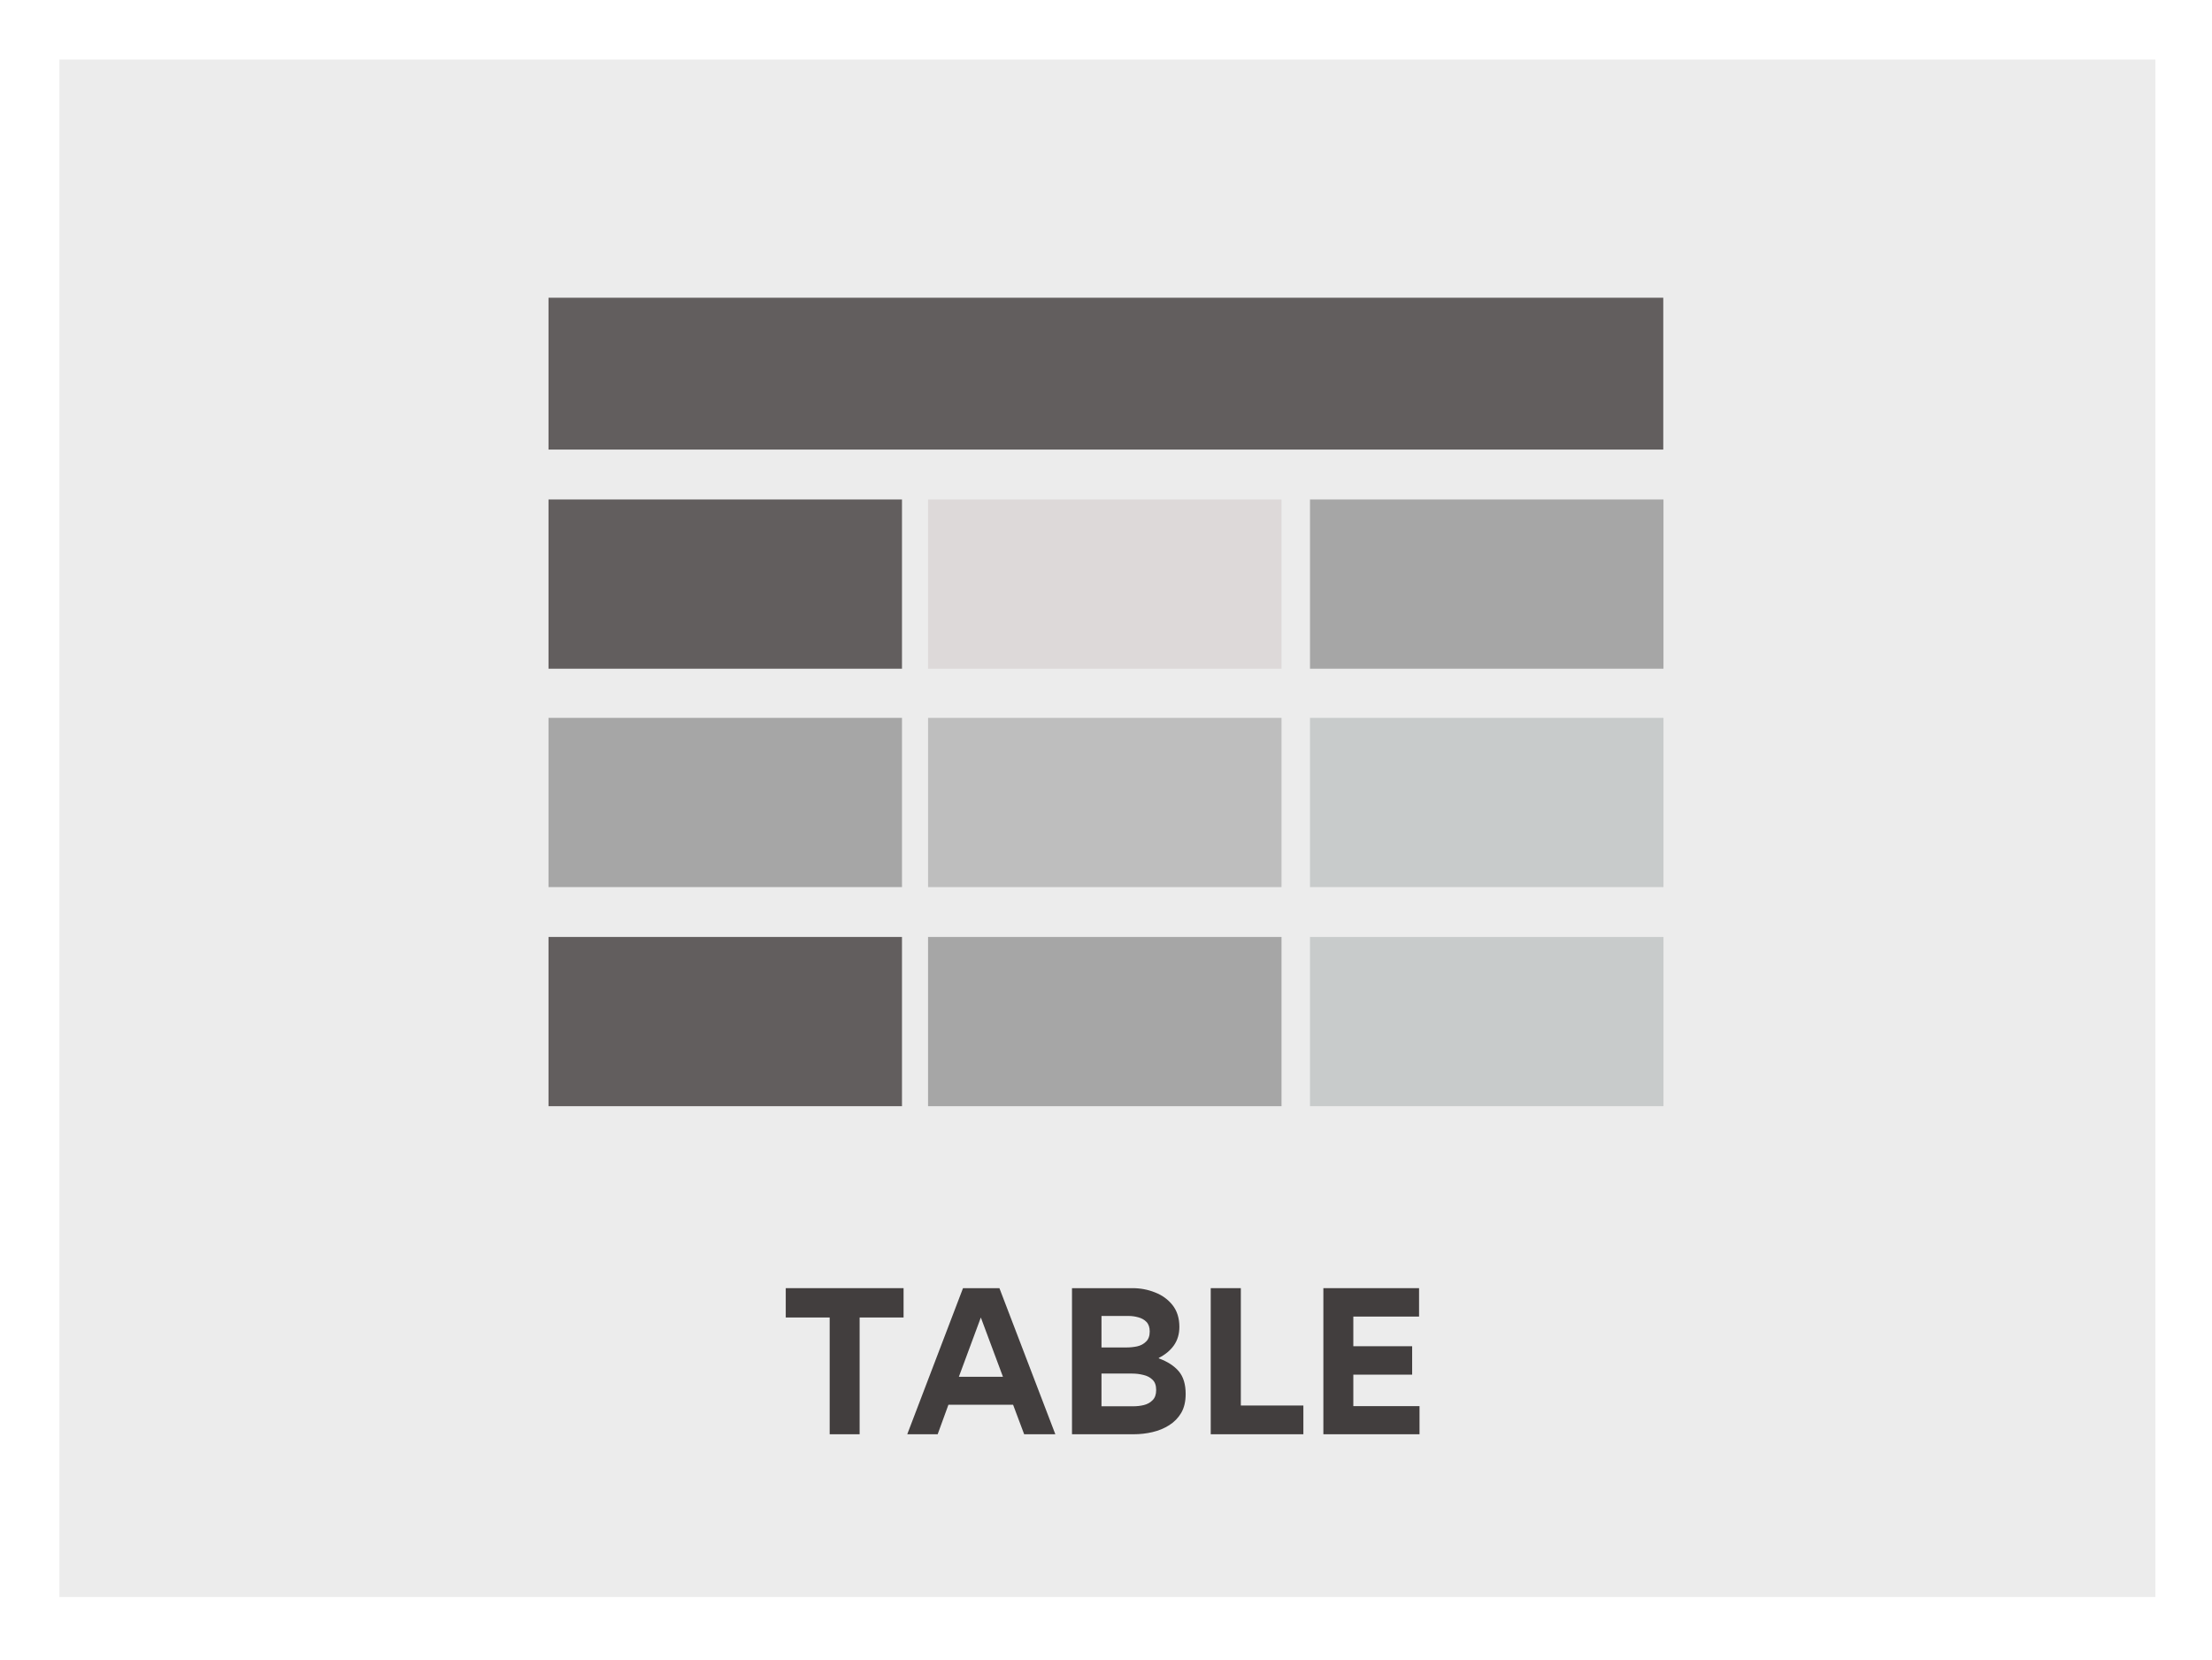
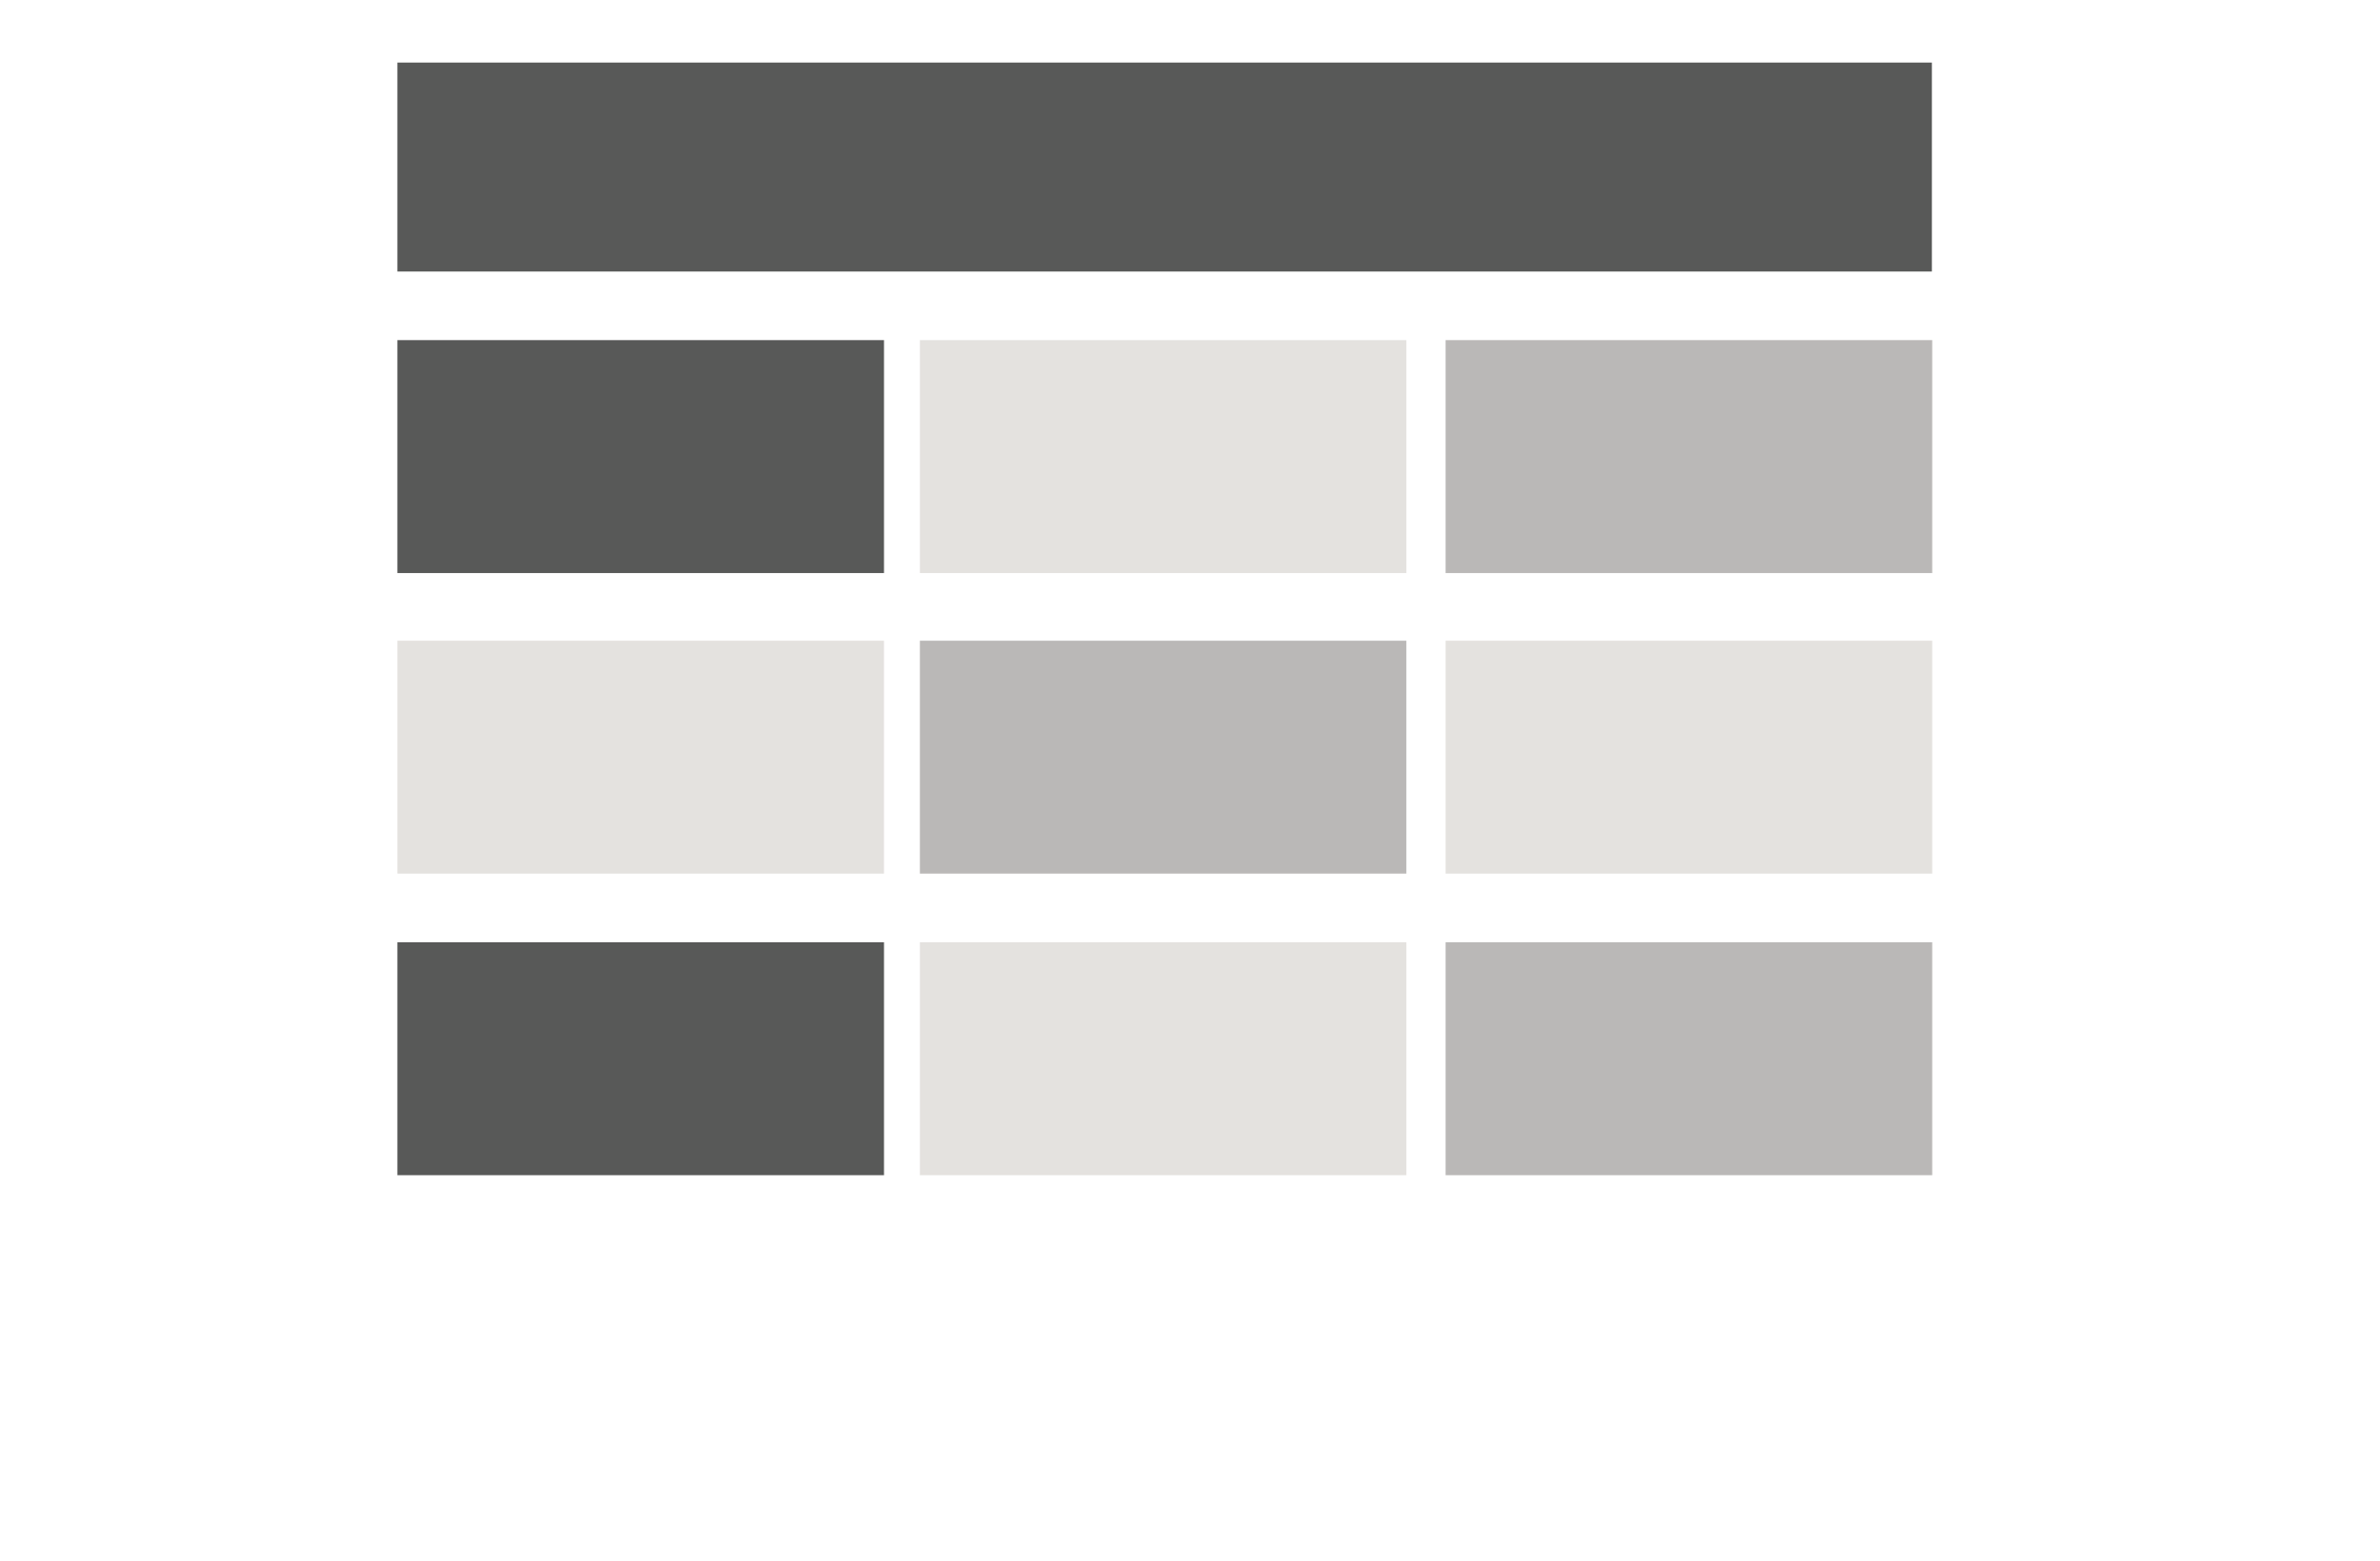
- <svg xmlns="http://www.w3.org/2000/svg" width="300" zoomAndPan="magnify" viewBox="0 0 224.88 168.75" height="225" preserveAspectRatio="xMidYMid meet" version="1.0">
+ <svg xmlns="http://www.w3.org/2000/svg" width="61" zoomAndPan="magnify" viewBox="0 0 46.08 37.92" height="40" preserveAspectRatio="xMidYMid meet" version="1.2">
  <defs>
-     <g />
-     <clipPath id="cd25f5f804">
-       <path d="M 5.984 6.059 L 219.188 6.059 L 219.188 162.441 L 5.984 162.441 Z M 5.984 6.059 " clip-rule="nonzero" />
+     <clipPath id="c2674f786b">
+       <path d="M 3.781 8.266 L 15.605 8.266 L 15.605 13.926 L 3.781 13.926 Z M 3.781 8.266 " />
    </clipPath>
-     <clipPath id="157ff924b2">
-       <path d="M 55.734 50.801 L 91.688 50.801 L 91.688 68.016 L 55.734 68.016 Z M 55.734 50.801 " clip-rule="nonzero" />
+     <clipPath id="842353394f">
+       <path d="M 16.477 8.266 L 28.297 8.266 L 28.297 13.926 L 16.477 13.926 Z M 16.477 8.266 " />
    </clipPath>
-     <clipPath id="b19ca97fd7">
-       <path d="M 94.34 50.801 L 130.293 50.801 L 130.293 68.016 L 94.34 68.016 Z M 94.34 50.801 " clip-rule="nonzero" />
+     <clipPath id="fdf62f13a9">
+       <path d="M 29.25 8.266 L 41.074 8.266 L 41.074 13.926 L 29.25 13.926 Z M 29.25 8.266 " />
    </clipPath>
-     <clipPath id="857df97e8b">
-       <path d="M 133.191 50.801 L 169.145 50.801 L 169.145 68.016 L 133.191 68.016 Z M 133.191 50.801 " clip-rule="nonzero" />
+     <clipPath id="a938aa2dcf">
+       <path d="M 3.781 15.57 L 15.605 15.57 L 15.605 21.23 L 3.781 21.23 Z M 3.781 15.57 " />
    </clipPath>
-     <clipPath id="5f6005b372">
-       <path d="M 55.734 73.012 L 91.688 73.012 L 91.688 90.227 L 55.734 90.227 Z M 55.734 73.012 " clip-rule="nonzero" />
+     <clipPath id="58efc03ecd">
+       <path d="M 16.477 15.57 L 28.297 15.57 L 28.297 21.23 L 16.477 21.23 Z M 16.477 15.57 " />
    </clipPath>
-     <clipPath id="d0aa3f32f0">
-       <path d="M 94.34 73.012 L 130.293 73.012 L 130.293 90.227 L 94.34 90.227 Z M 94.34 73.012 " clip-rule="nonzero" />
+     <clipPath id="5d1677a0a6">
+       <path d="M 29.25 15.57 L 41.074 15.57 L 41.074 21.23 L 29.25 21.23 Z M 29.25 15.57 " />
    </clipPath>
-     <clipPath id="3aad669ff0">
-       <path d="M 133.191 73.012 L 169.145 73.012 L 169.145 90.227 L 133.191 90.227 Z M 133.191 73.012 " clip-rule="nonzero" />
+     <clipPath id="8931d7dc39">
+       <path d="M 3.781 1.52 L 41.074 1.52 L 41.074 6.598 L 3.781 6.598 Z M 3.781 1.52 " />
    </clipPath>
-     <clipPath id="d8a2250490">
-       <path d="M 55.734 30.281 L 169.145 30.281 L 169.145 45.727 L 55.734 45.727 Z M 55.734 30.281 " clip-rule="nonzero" />
+     <clipPath id="4848dda499">
+       <path d="M 3.781 22.898 L 15.605 22.898 L 15.605 28.559 L 3.781 28.559 Z M 3.781 22.898 " />
    </clipPath>
-     <clipPath id="915cd9ff53">
-       <path d="M 55.734 95.297 L 91.688 95.297 L 91.688 112.512 L 55.734 112.512 Z M 55.734 95.297 " clip-rule="nonzero" />
+     <clipPath id="139a9b955c">
+       <path d="M 16.477 22.898 L 28.297 22.898 L 28.297 28.559 L 16.477 28.559 Z M 16.477 22.898 " />
    </clipPath>
-     <clipPath id="d2bcb1d3a3">
-       <path d="M 94.34 95.297 L 130.293 95.297 L 130.293 112.512 L 94.34 112.512 Z M 94.34 95.297 " clip-rule="nonzero" />
-     </clipPath>
-     <clipPath id="4da45206e8">
-       <path d="M 133.191 95.297 L 169.145 95.297 L 169.145 112.512 L 133.191 112.512 Z M 133.191 95.297 " clip-rule="nonzero" />
+     <clipPath id="387512ea1c">
+       <path d="M 29.25 22.898 L 41.074 22.898 L 41.074 28.559 L 29.25 28.559 Z M 29.25 22.898 " />
    </clipPath>
  </defs>
-   <g clip-path="url(#cd25f5f804)">
-     <path fill="#ececec" d="M 5.984 6.059 L 219.18 6.059 L 219.18 162.441 L 5.984 162.441 Z M 5.984 6.059 " fill-opacity="1" fill-rule="nonzero" />
-   </g>
-   <g fill="#423e3e" fill-opacity="1">
-     <g transform="translate(79.4741, 145.8786)">
-       <g>
-         <path d="M 4.859 0 L 4.859 -11.875 L 0.391 -11.875 L 0.391 -14.859 L 12.375 -14.859 L 12.375 -11.875 L 7.906 -11.875 L 7.906 0 Z M 4.859 0 " />
-       </g>
+   <g id="c17b974f50">
+     <g clip-rule="nonzero" clip-path="url(#c2674f786b)">
+       <path style=" stroke:none;fill-rule:nonzero;fill:#585958;fill-opacity:1;" d="M 3.781 8.266 L 15.609 8.266 L 15.609 13.926 L 3.781 13.926 Z M 3.781 8.266 " />
+     </g>
+     <g clip-rule="nonzero" clip-path="url(#842353394f)">
+       <path style=" stroke:none;fill-rule:nonzero;fill:#e4e2df;fill-opacity:1;" d="M 16.477 8.266 L 28.305 8.266 L 28.305 13.926 L 16.477 13.926 Z M 16.477 8.266 " />
+     </g>
+     <g clip-rule="nonzero" clip-path="url(#fdf62f13a9)">
+       <path style=" stroke:none;fill-rule:nonzero;fill:#bab8b7;fill-opacity:1;" d="M 29.25 8.266 L 41.078 8.266 L 41.078 13.926 L 29.25 13.926 Z M 29.25 8.266 " />
+     </g>
+     <g clip-rule="nonzero" clip-path="url(#a938aa2dcf)">
+       <path style=" stroke:none;fill-rule:nonzero;fill:#e4e2df;fill-opacity:1;" d="M 3.781 15.57 L 15.609 15.57 L 15.609 21.23 L 3.781 21.23 Z M 3.781 15.57 " />
+     </g>
+     <g clip-rule="nonzero" clip-path="url(#58efc03ecd)">
+       <path style=" stroke:none;fill-rule:nonzero;fill:#bab8b7;fill-opacity:1;" d="M 16.477 15.57 L 28.305 15.57 L 28.305 21.23 L 16.477 21.23 Z M 16.477 15.57 " />
+     </g>
+     <g clip-rule="nonzero" clip-path="url(#5d1677a0a6)">
+       <path style=" stroke:none;fill-rule:nonzero;fill:#e4e2df;fill-opacity:1;" d="M 29.25 15.57 L 41.078 15.57 L 41.078 21.23 L 29.25 21.23 Z M 29.25 15.57 " />
+     </g>
+     <g clip-rule="nonzero" clip-path="url(#8931d7dc39)">
+       <path style=" stroke:none;fill-rule:nonzero;fill:#585958;fill-opacity:1;" d="M 3.781 1.52 L 41.066 1.52 L 41.066 6.598 L 3.781 6.598 Z M 3.781 1.52 " />
+     </g>
+     <g clip-rule="nonzero" clip-path="url(#4848dda499)">
+       <path style=" stroke:none;fill-rule:nonzero;fill:#585958;fill-opacity:1;" d="M 3.781 22.898 L 15.609 22.898 L 15.609 28.559 L 3.781 28.559 Z M 3.781 22.898 " />
+     </g>
+     <g clip-rule="nonzero" clip-path="url(#139a9b955c)">
+       <path style=" stroke:none;fill-rule:nonzero;fill:#e4e2df;fill-opacity:1;" d="M 16.477 22.898 L 28.305 22.898 L 28.305 28.559 L 16.477 28.559 Z M 16.477 22.898 " />
+     </g>
+     <g clip-rule="nonzero" clip-path="url(#387512ea1c)">
+       <path style=" stroke:none;fill-rule:nonzero;fill:#bab8b7;fill-opacity:1;" d="M 29.25 22.898 L 41.078 22.898 L 41.078 28.559 L 29.25 28.559 Z M 29.25 22.898 " />
    </g>
  </g>
-   <g fill="#423e3e" fill-opacity="1">
-     <g transform="translate(92.23958, 145.8786)">
-       <g>
-         <path d="M 3.078 0 L -0.016 0 L 5.656 -14.859 L 9.359 -14.859 L 15.047 0 L 11.875 0 L 10.75 -3 L 4.172 -3 Z M 7.469 -11.875 L 5.234 -5.844 L 9.719 -5.844 Z M 7.469 -11.875 " />
-       </g>
-     </g>
-   </g>
-   <g fill="#423e3e" fill-opacity="1">
-     <g transform="translate(107.2623, 145.8786)">
-       <g>
-         <path d="M 13.281 -4.094 C 13.281 -3.332 13.129 -2.691 12.828 -2.172 C 12.523 -1.66 12.117 -1.242 11.609 -0.922 C 11.098 -0.598 10.531 -0.363 9.906 -0.219 C 9.281 -0.07 8.641 0 7.984 0 L 1.719 0 L 1.719 -14.859 L 7.891 -14.859 C 8.691 -14.859 9.453 -14.711 10.172 -14.422 C 10.898 -14.141 11.492 -13.707 11.953 -13.125 C 12.41 -12.539 12.641 -11.805 12.641 -10.922 C 12.641 -10.191 12.453 -9.562 12.078 -9.031 C 11.703 -8.508 11.191 -8.086 10.547 -7.766 L 10.547 -7.719 C 11.43 -7.395 12.109 -6.957 12.578 -6.406 C 13.047 -5.852 13.281 -5.082 13.281 -4.094 Z M 9.625 -10.453 C 9.625 -10.867 9.516 -11.191 9.297 -11.422 C 9.078 -11.648 8.801 -11.805 8.469 -11.891 C 8.145 -11.984 7.812 -12.031 7.469 -12.031 L 4.719 -12.031 L 4.719 -8.828 L 7.266 -8.828 C 7.629 -8.828 7.988 -8.863 8.344 -8.938 C 8.707 -9.02 9.008 -9.18 9.25 -9.422 C 9.5 -9.66 9.625 -10.004 9.625 -10.453 Z M 10.281 -4.5 C 10.281 -4.969 10.156 -5.316 9.906 -5.547 C 9.664 -5.785 9.359 -5.945 8.984 -6.031 C 8.609 -6.125 8.234 -6.172 7.859 -6.172 L 4.719 -6.172 L 4.719 -2.844 L 7.953 -2.844 C 8.316 -2.844 8.676 -2.883 9.031 -2.969 C 9.395 -3.062 9.691 -3.227 9.922 -3.469 C 10.16 -3.707 10.281 -4.051 10.281 -4.5 Z M 10.281 -4.5 " />
-       </g>
-     </g>
-   </g>
-   <g fill="#423e3e" fill-opacity="1">
-     <g transform="translate(121.3745, 145.8786)">
-       <g>
-         <path d="M 1.719 -14.859 L 4.781 -14.859 L 4.781 -2.922 L 11.141 -2.922 L 11.141 0 L 1.719 0 Z M 1.719 -14.859 " />
-       </g>
-     </g>
-   </g>
-   <g fill="#423e3e" fill-opacity="1">
-     <g transform="translate(132.8311, 145.8786)">
-       <g>
-         <path d="M 1.719 -14.859 L 11.453 -14.859 L 11.453 -11.969 L 4.766 -11.969 L 4.766 -8.953 L 10.75 -8.953 L 10.75 -6.062 L 4.766 -6.062 L 4.766 -2.859 L 11.5 -2.859 L 11.5 0 L 1.719 0 Z M 1.719 -14.859 " />
-       </g>
-     </g>
-   </g>
-   <g clip-path="url(#157ff924b2)">
-     <path fill="#625e5e" d="M 55.734 50.801 L 91.707 50.801 L 91.707 68.016 L 55.734 68.016 Z M 55.734 50.801 " fill-opacity="1" fill-rule="nonzero" />
-   </g>
-   <g clip-path="url(#b19ca97fd7)">
-     <path fill="#ddd9d9" d="M 94.34 50.801 L 130.312 50.801 L 130.312 68.016 L 94.34 68.016 Z M 94.34 50.801 " fill-opacity="1" fill-rule="nonzero" />
-   </g>
-   <g clip-path="url(#857df97e8b)">
-     <path fill="#a6a6a6" d="M 133.191 50.801 L 169.164 50.801 L 169.164 68.016 L 133.191 68.016 Z M 133.191 50.801 " fill-opacity="1" fill-rule="nonzero" />
-   </g>
-   <g clip-path="url(#5f6005b372)">
-     <path fill="#a6a6a6" d="M 55.734 73.012 L 91.707 73.012 L 91.707 90.227 L 55.734 90.227 Z M 55.734 73.012 " fill-opacity="1" fill-rule="nonzero" />
-   </g>
-   <g clip-path="url(#d0aa3f32f0)">
-     <path fill="#bebebe" d="M 94.34 73.012 L 130.312 73.012 L 130.312 90.227 L 94.34 90.227 Z M 94.34 73.012 " fill-opacity="1" fill-rule="nonzero" />
-   </g>
-   <g clip-path="url(#3aad669ff0)">
-     <path fill="#c8cbcb" d="M 133.191 73.012 L 169.164 73.012 L 169.164 90.227 L 133.191 90.227 Z M 133.191 73.012 " fill-opacity="1" fill-rule="nonzero" />
-   </g>
-   <g clip-path="url(#d8a2250490)">
-     <path fill="#625e5e" d="M 55.734 30.281 L 169.125 30.281 L 169.125 45.727 L 55.734 45.727 Z M 55.734 30.281 " fill-opacity="1" fill-rule="nonzero" />
-   </g>
-   <g clip-path="url(#915cd9ff53)">
-     <path fill="#625e5e" d="M 55.734 95.297 L 91.707 95.297 L 91.707 112.512 L 55.734 112.512 Z M 55.734 95.297 " fill-opacity="1" fill-rule="nonzero" />
-   </g>
-   <g clip-path="url(#d2bcb1d3a3)">
-     <path fill="#a6a6a6" d="M 94.34 95.297 L 130.312 95.297 L 130.312 112.512 L 94.34 112.512 Z M 94.34 95.297 " fill-opacity="1" fill-rule="nonzero" />
-   </g>
-   <g clip-path="url(#4da45206e8)">
-     <path fill="#c8cbcb" d="M 133.191 95.297 L 169.164 95.297 L 169.164 112.512 L 133.191 112.512 Z M 133.191 95.297 " fill-opacity="1" fill-rule="nonzero" />
-   </g>
</svg>
